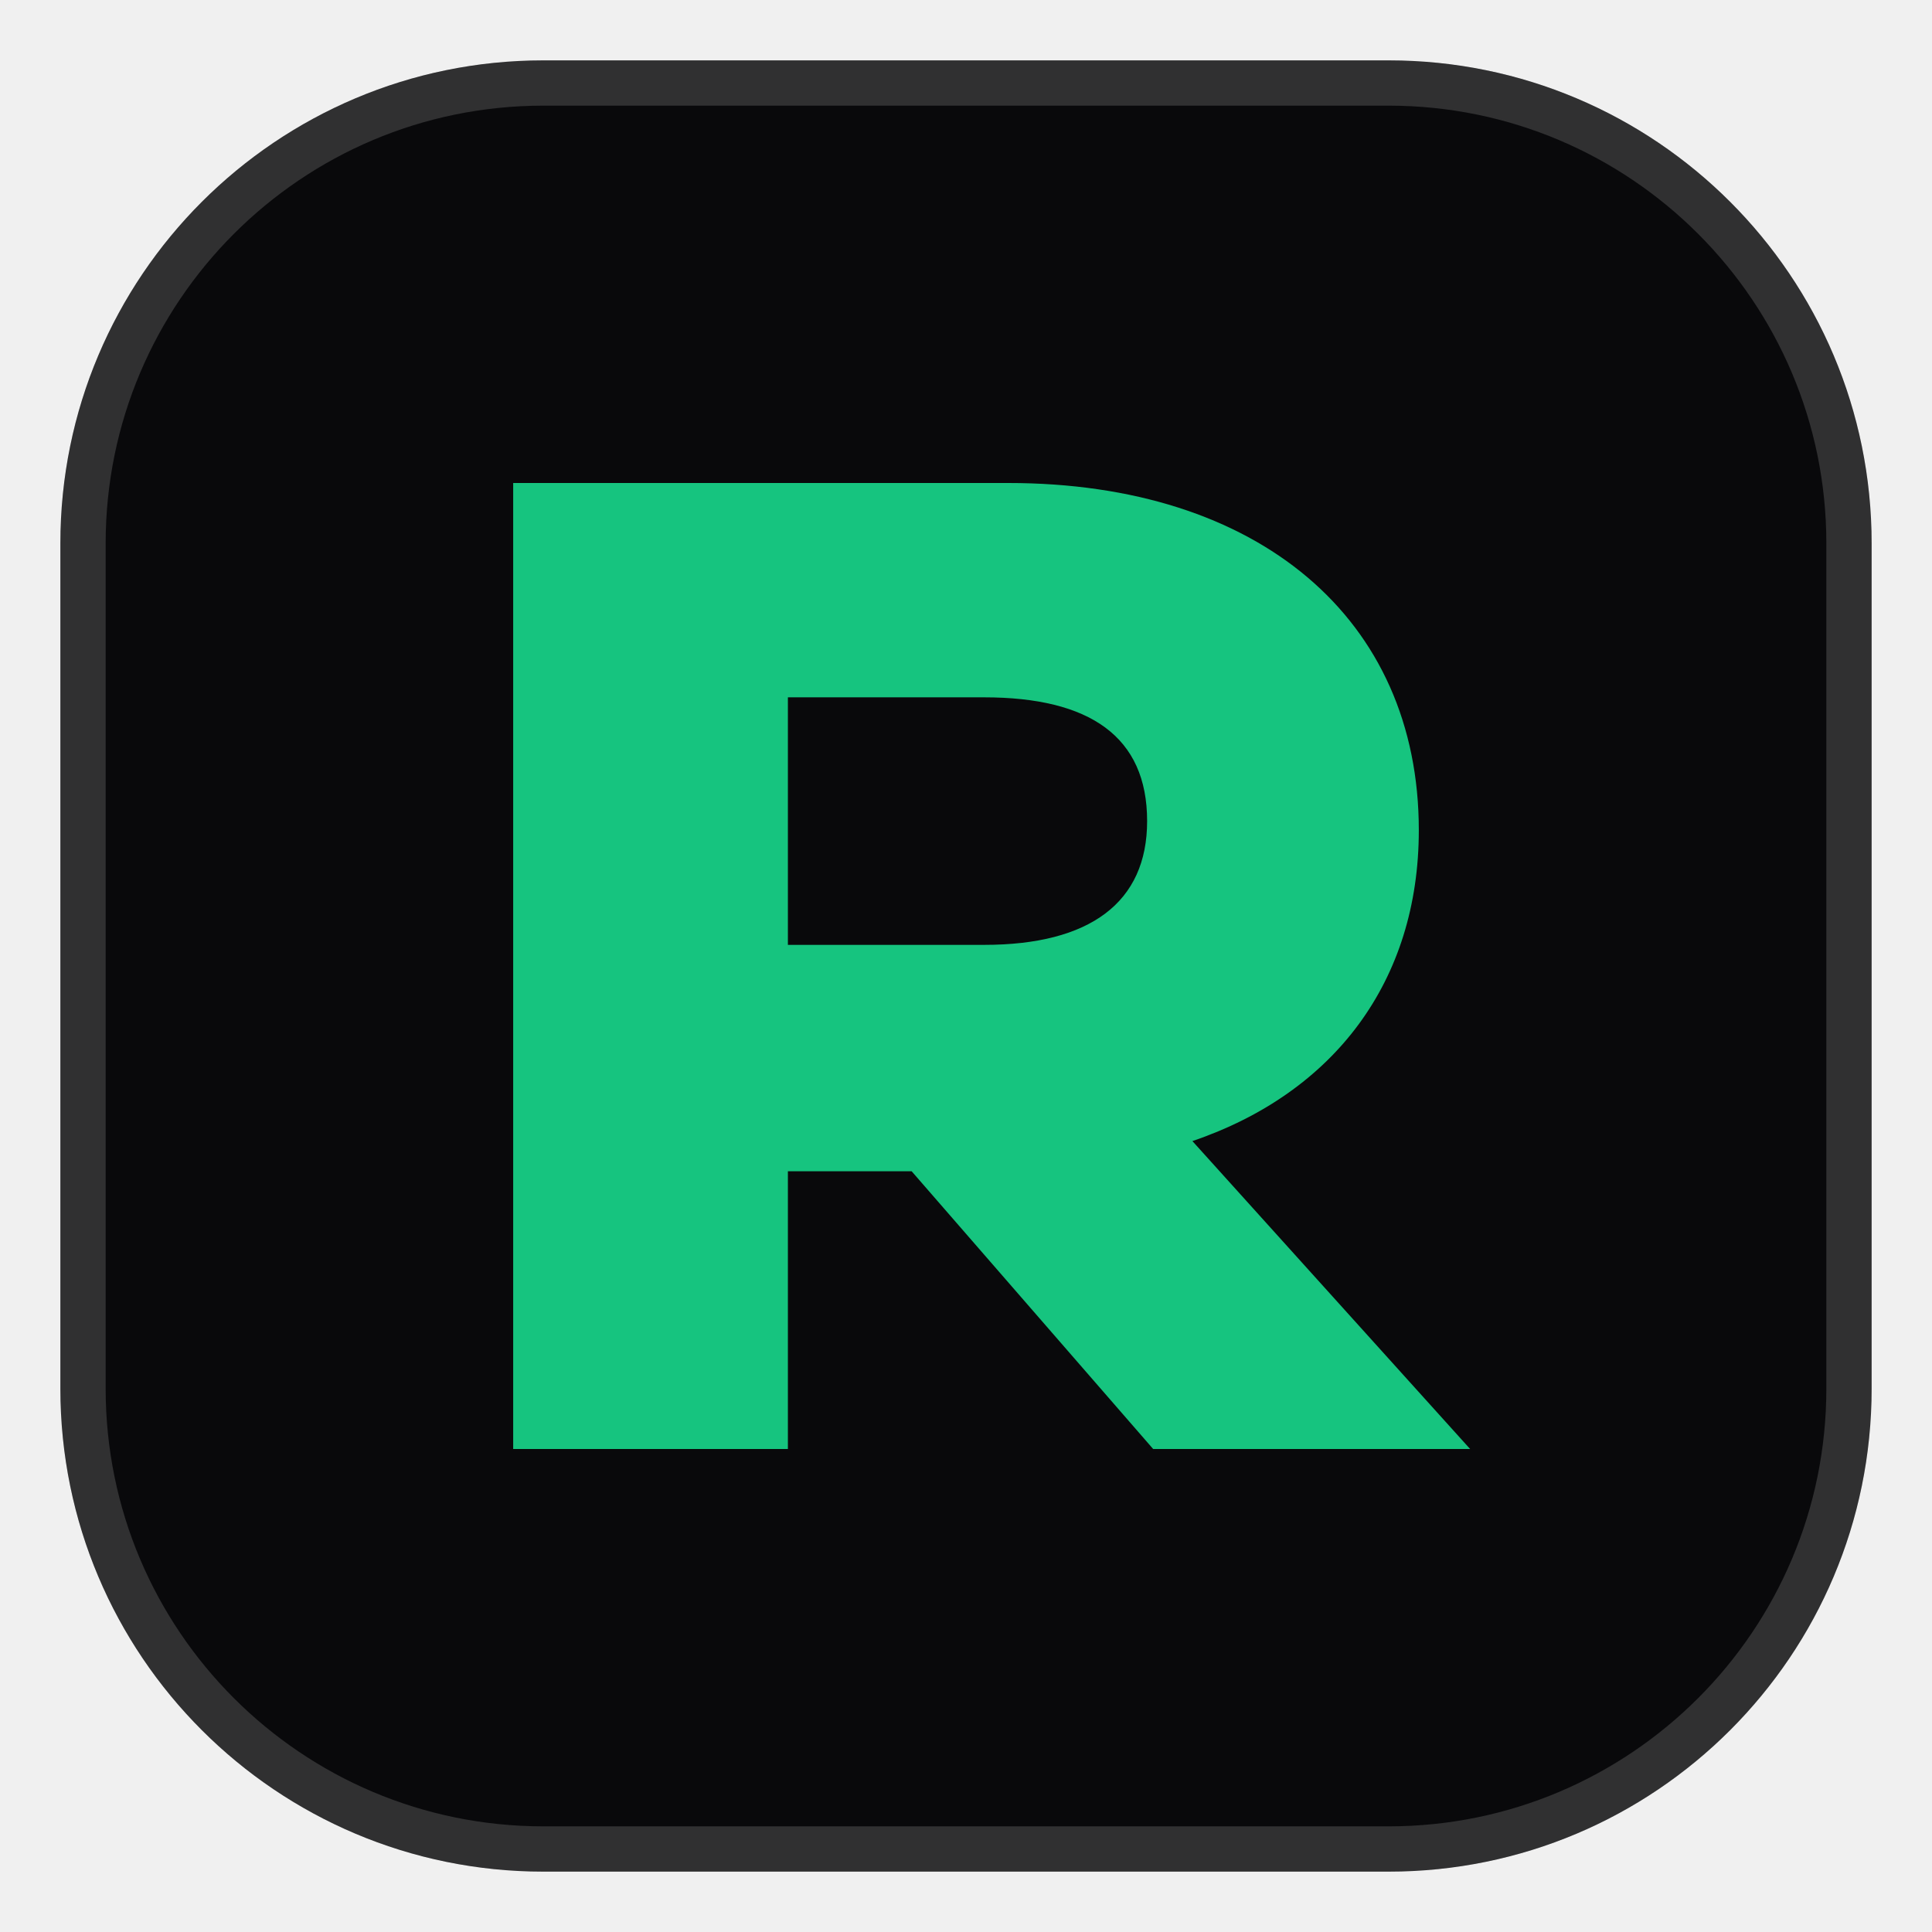
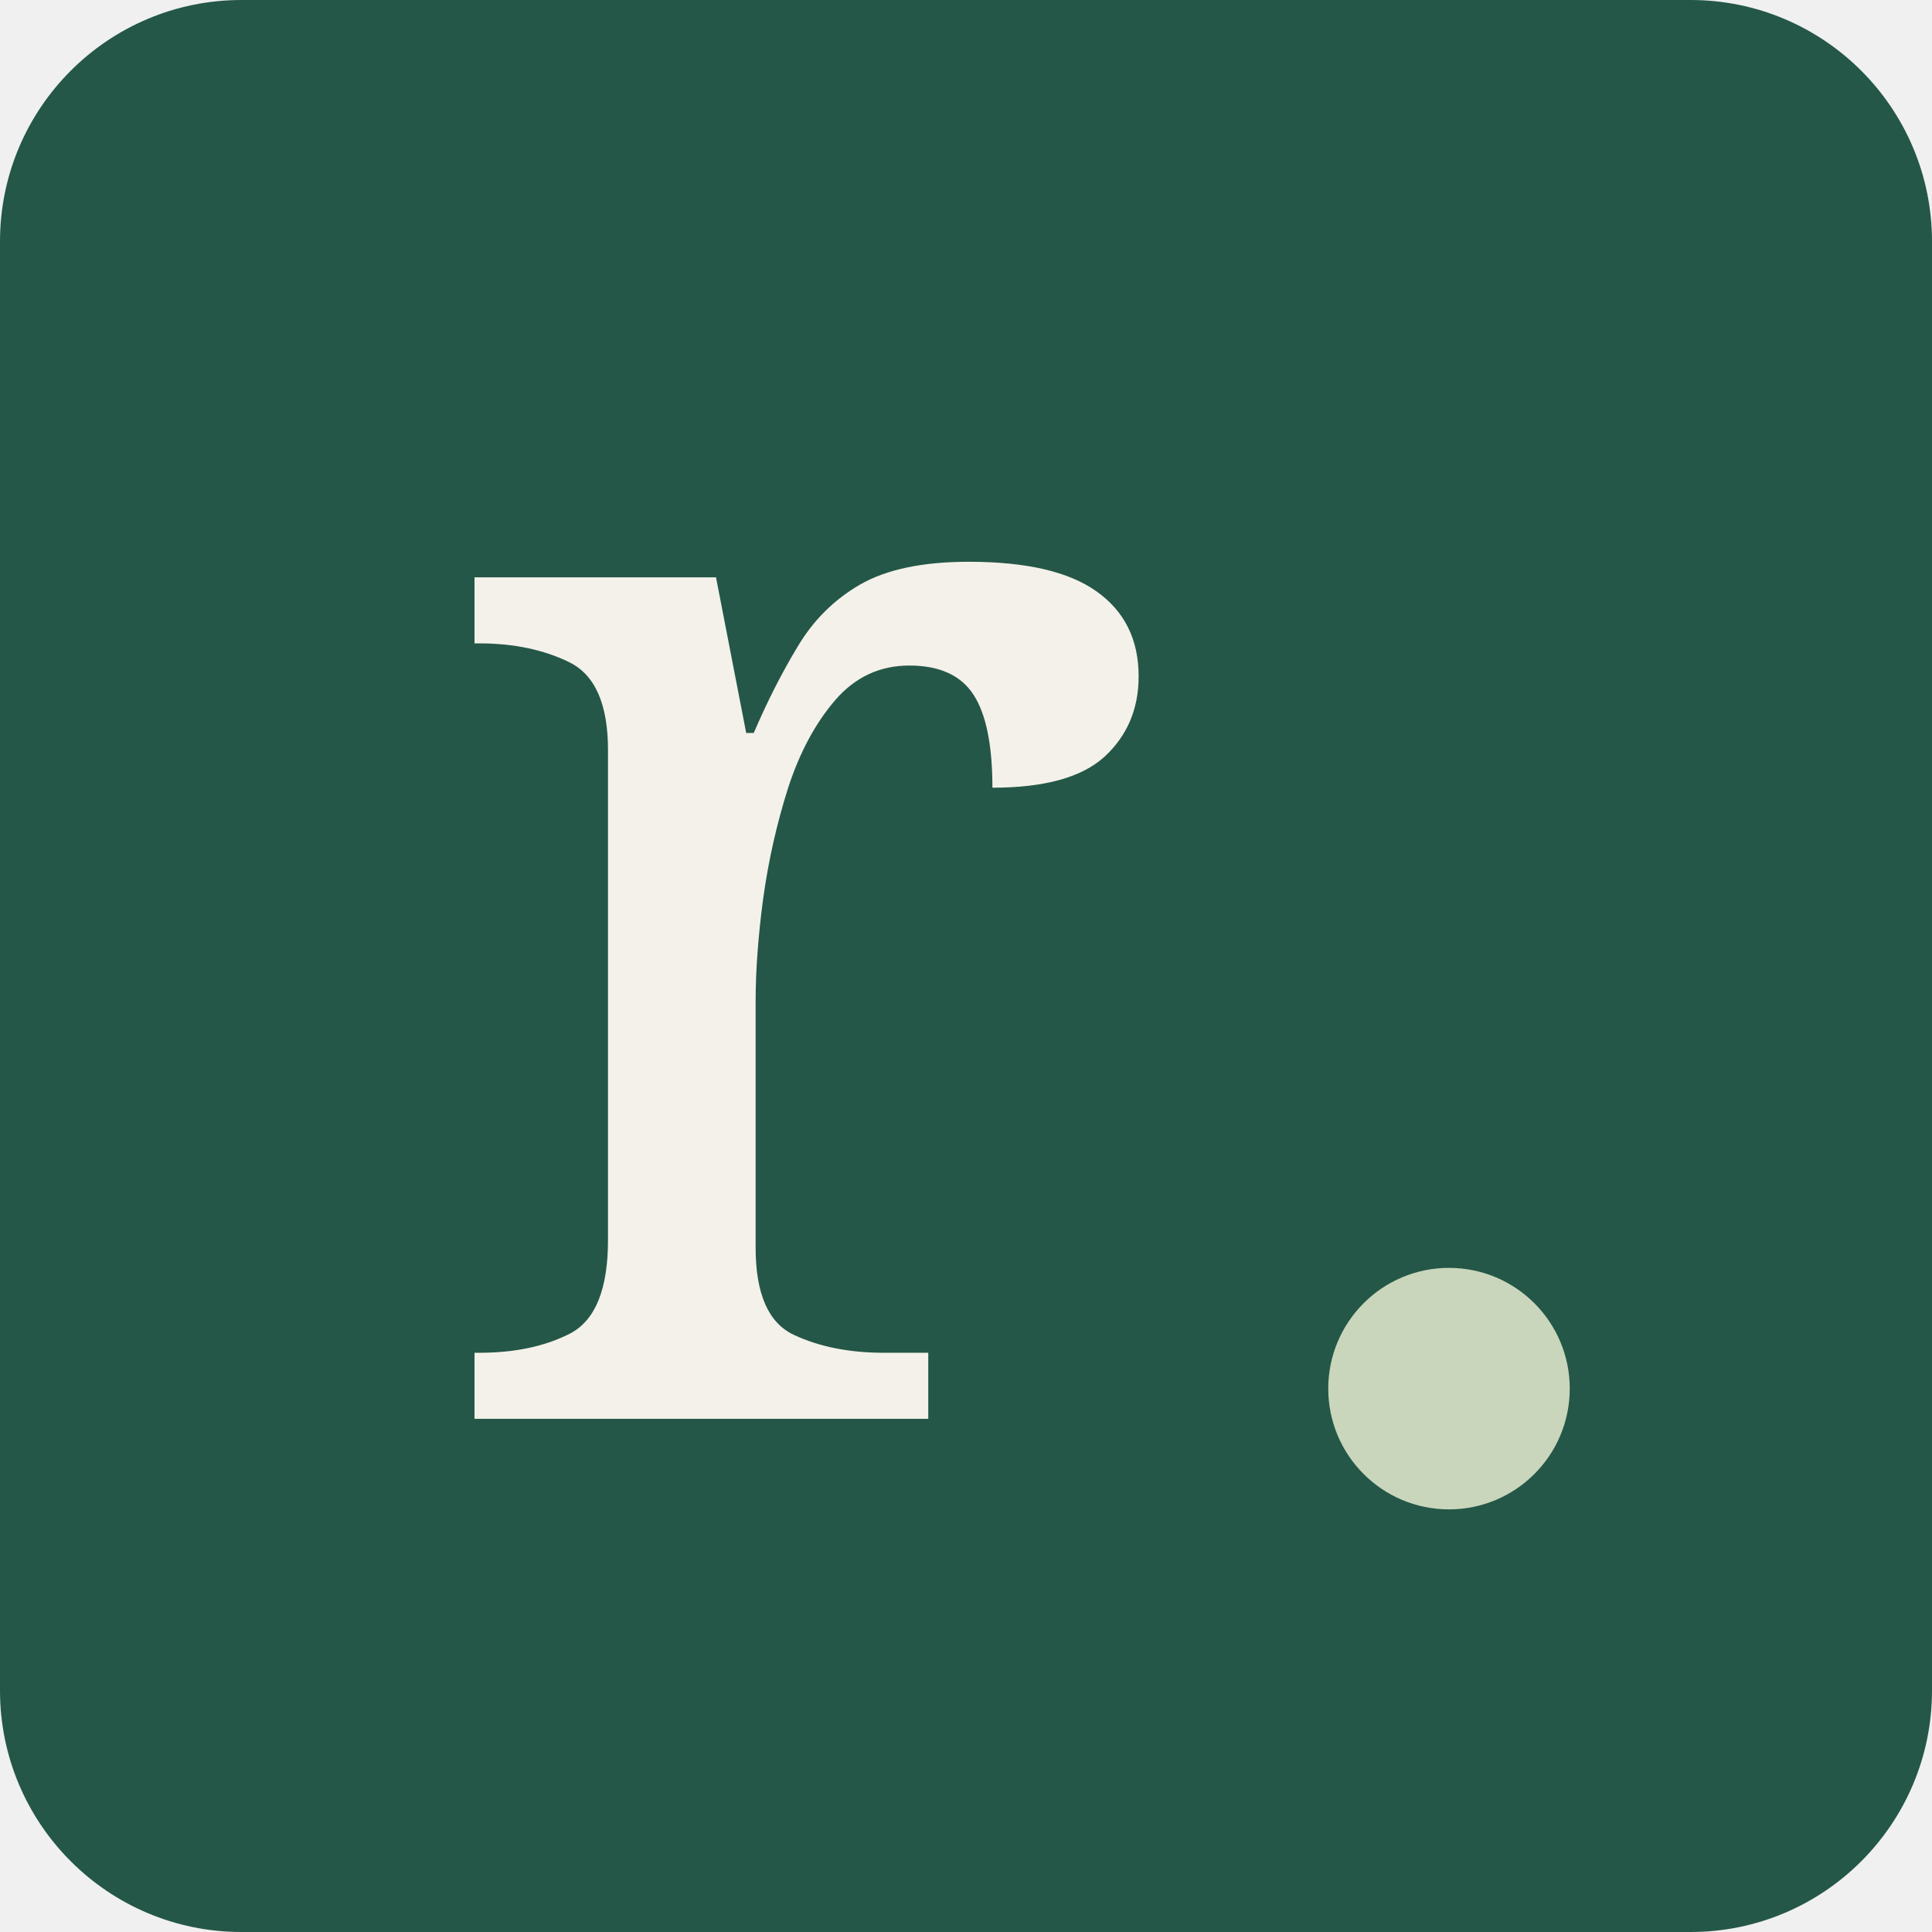
- <svg xmlns="http://www.w3.org/2000/svg" viewBox="0 0 64 64" role="img" aria-labelledby="title">
-   <rect x="2" y="2" width="60" height="60" rx="16" fill="#09090b" />
-   <rect x="2.75" y="2.75" width="58.5" height="58.5" rx="15.25" fill="none" stroke="#ffffff" stroke-opacity="0.16" stroke-width="1.5" />
-   <path fill="#16c47f" d="M17 48V16h16.4c8.3 0 13.6 4.5 13.6 11.5 0 5-2.8 8.7-7.5 10.3L48.7 48H38.2l-8-9.2h-4.1V48H17Zm9.1-16.7h6.5c3.5 0 5.4-1.4 5.4-4.1 0-2.8-1.9-4.1-5.4-4.1h-6.5v8.2Z" />
+ <svg xmlns="http://www.w3.org/2000/svg" viewBox="0 0 64 64">
+   <rect width="64" height="64" rx="8" fill="#245747" />
+   <text x="14" y="47" font-family="Georgia,serif" font-size="52" fill="#f4f1ea">r</text>
+   <circle cx="48" cy="46" r="4" fill="#c9d6bc" />
</svg>
